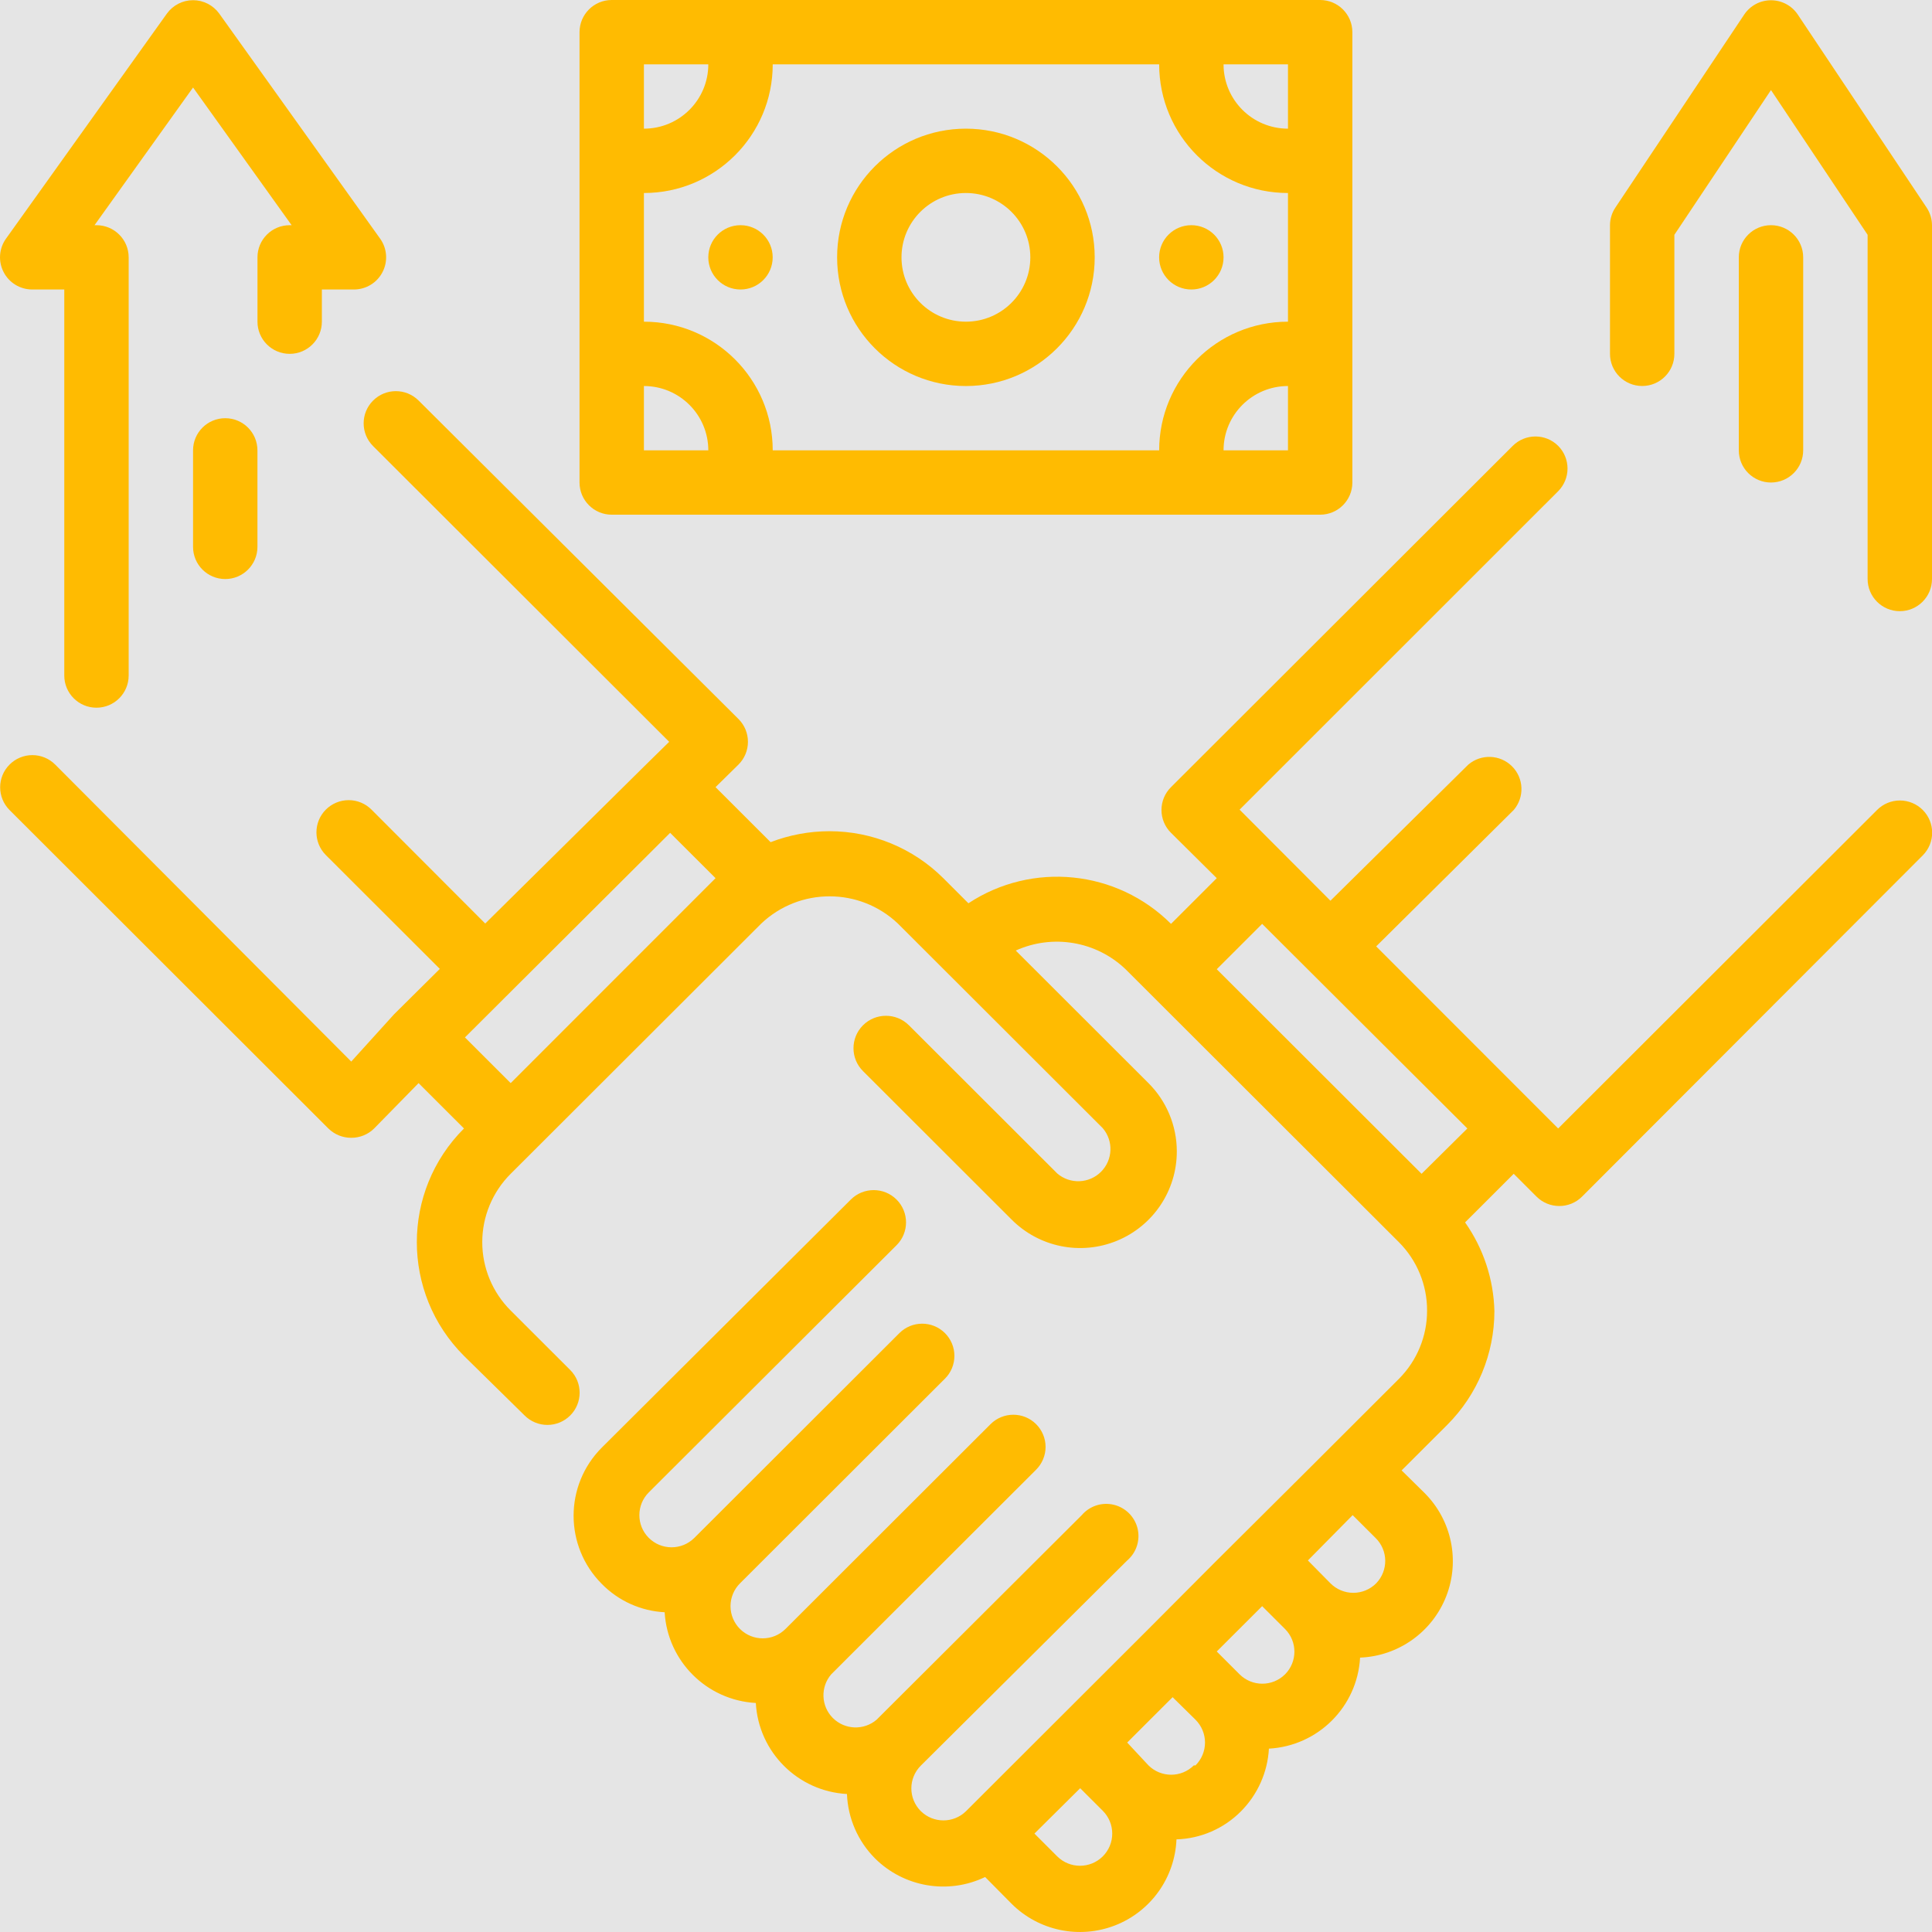
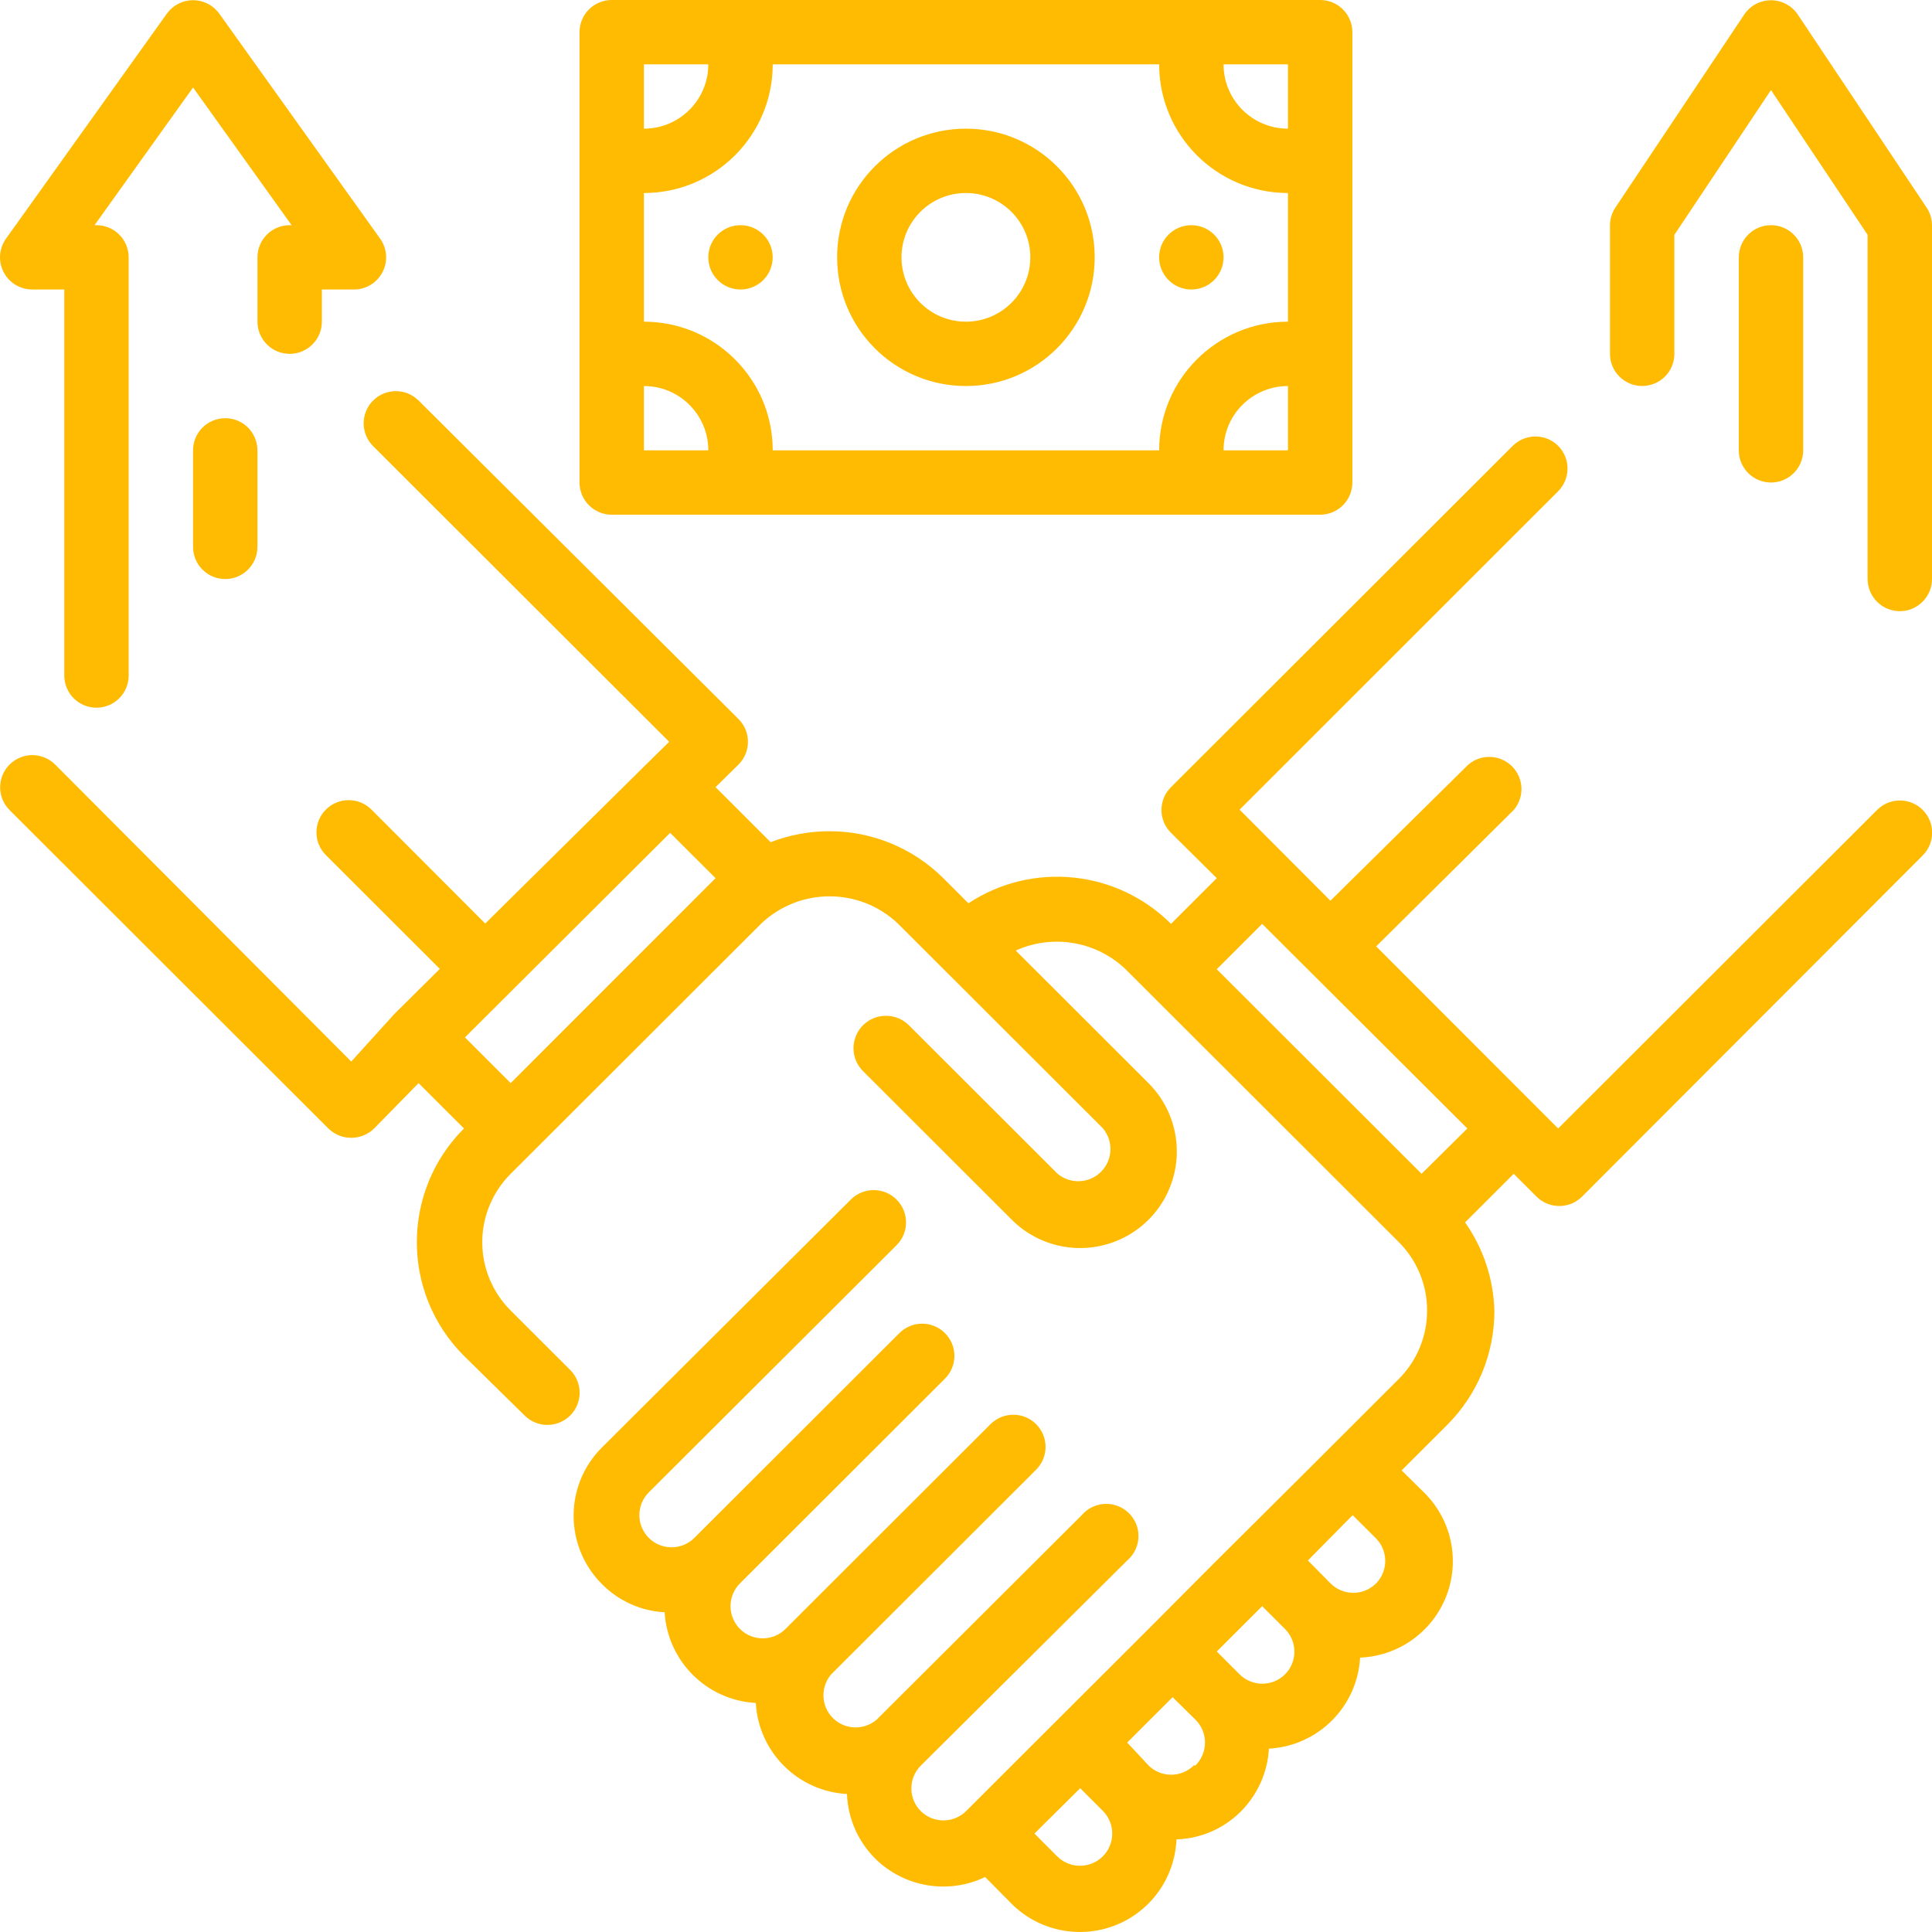
<svg xmlns="http://www.w3.org/2000/svg" width="52" height="52" viewBox="0 0 52 52" fill="none">
-   <rect width="52" height="52" fill="#E5E5E5" />
  <g id="agreement-img">
    <path id="Vector" d="M50.521 21.801L41.938 30.373L37.04 25.472L40.742 21.801C41.036 21.457 41.017 20.946 40.696 20.625C40.376 20.306 39.864 20.286 39.519 20.58L35.809 24.243L33.364 21.792L41.938 13.221C42.274 12.883 42.274 12.338 41.938 12C41.6 11.664 41.054 11.664 40.716 12L31.518 21.186C31.353 21.349 31.261 21.57 31.261 21.801C31.261 22.032 31.353 22.253 31.518 22.416L32.749 23.636L31.518 24.866C30.062 23.412 27.783 23.18 26.065 24.312L25.389 23.636C24.576 22.827 23.476 22.373 22.328 22.372C21.786 22.372 21.248 22.472 20.741 22.667L19.259 21.186L19.875 20.58C20.039 20.418 20.131 20.196 20.131 19.966C20.131 19.735 20.039 19.513 19.875 19.351L11.266 10.78C10.926 10.442 10.377 10.444 10.039 10.784C9.702 11.123 9.704 11.672 10.044 12.009L18.011 19.966L17.395 20.571L13.06 24.857L10 21.792C9.837 21.628 9.616 21.536 9.385 21.536C9.154 21.536 8.932 21.628 8.769 21.792C8.433 22.13 8.433 22.675 8.769 23.013L11.838 26.078L10.607 27.299L9.454 28.572L1.487 20.58C1.324 20.416 1.103 20.324 0.871 20.324C0.64 20.324 0.419 20.416 0.256 20.58C-0.08 20.918 -0.08 21.463 0.256 21.801L8.838 30.373C9.002 30.535 9.224 30.625 9.454 30.624C9.685 30.625 9.906 30.535 10.07 30.373L11.266 29.152L12.488 30.373C10.796 32.063 10.796 34.803 12.488 36.494L14.118 38.096C14.281 38.26 14.503 38.352 14.734 38.352C14.965 38.352 15.186 38.26 15.349 38.096C15.685 37.758 15.685 37.212 15.349 36.875L13.745 35.273C13.256 34.786 12.98 34.124 12.98 33.433C12.98 32.743 13.256 32.081 13.745 31.593L14.352 30.987L20.49 24.857C21.52 23.881 23.136 23.881 24.166 24.857L29.68 30.364C29.974 30.707 29.954 31.219 29.634 31.539C29.314 31.859 28.801 31.879 28.457 31.585L24.461 27.593C24.119 27.254 23.565 27.256 23.225 27.598C22.886 27.94 22.887 28.492 23.23 28.831L27.226 32.823C27.969 33.571 29.091 33.797 30.066 33.394C31.041 32.992 31.676 32.041 31.674 30.987C31.673 30.299 31.399 29.638 30.911 29.152L27.339 25.584C28.335 25.134 29.505 25.332 30.295 26.087L37.656 33.438C38.14 33.925 38.412 34.586 38.41 35.273C38.412 35.961 38.14 36.62 37.656 37.108L35.202 39.559L32.688 42.061L30.911 43.845L26.004 48.745C25.666 49.08 25.12 49.08 24.782 48.745C24.445 48.407 24.445 47.862 24.782 47.524L30.339 42C30.586 41.789 30.694 41.456 30.618 41.14C30.541 40.824 30.294 40.577 29.978 40.501C29.661 40.425 29.328 40.532 29.116 40.78L23.594 46.286C23.25 46.58 22.737 46.56 22.417 46.241C22.097 45.921 22.077 45.409 22.372 45.065L27.885 39.559C28.049 39.396 28.142 39.175 28.142 38.944C28.142 38.713 28.049 38.492 27.885 38.329C27.547 37.994 27.001 37.994 26.663 38.329L21.14 43.845C20.802 44.18 20.256 44.18 19.918 43.845C19.754 43.682 19.662 43.461 19.662 43.23C19.662 42.999 19.754 42.778 19.918 42.615L25.432 37.108C25.596 36.946 25.688 36.724 25.688 36.494C25.688 36.263 25.596 36.042 25.432 35.879C25.093 35.543 24.547 35.543 24.209 35.879L18.687 41.394C18.347 41.731 17.798 41.73 17.46 41.39C17.123 41.051 17.125 40.502 17.465 40.165L24.131 33.515C24.471 33.176 24.471 32.626 24.131 32.286C23.791 31.947 23.24 31.947 22.9 32.286L16.199 38.961C15.185 39.975 15.185 41.618 16.199 42.633C16.647 43.089 17.25 43.361 17.889 43.394C17.967 44.712 19.022 45.763 20.343 45.836C20.416 47.158 21.473 48.213 22.796 48.286C22.821 48.937 23.09 49.556 23.55 50.018C24.332 50.796 25.521 50.998 26.515 50.52L27.226 51.239C27.956 51.968 29.05 52.197 30.013 51.822C30.975 51.447 31.623 50.538 31.665 49.507C32.318 49.487 32.939 49.217 33.399 48.754C33.849 48.302 34.118 47.701 34.153 47.065C35.477 46.992 36.533 45.937 36.607 44.615C37.639 44.574 38.549 43.926 38.925 42.965C39.301 42.004 39.072 40.911 38.34 40.182L37.725 39.576L38.956 38.347C39.766 37.535 40.221 36.436 40.222 35.29C40.201 34.433 39.927 33.602 39.433 32.901L40.742 31.593L41.357 32.208C41.696 32.544 42.242 32.544 42.58 32.208L51.752 23.022C52.088 22.684 52.088 22.139 51.752 21.801C51.589 21.637 51.367 21.545 51.136 21.545C50.905 21.545 50.684 21.637 50.521 21.801ZM12.514 27.922L18.037 22.416L19.259 23.636L13.745 29.152L12.514 27.922ZM29.68 49.966C29.341 50.301 28.795 50.301 28.457 49.966L27.842 49.351L29.073 48.13L29.68 48.736C29.844 48.899 29.936 49.12 29.936 49.351C29.936 49.582 29.844 49.803 29.68 49.966ZM32.133 47.515C31.795 47.851 31.249 47.851 30.911 47.515L30.339 46.901L30.954 46.286L31.561 45.68L32.177 46.286C32.34 46.449 32.433 46.67 32.433 46.901C32.433 47.132 32.34 47.353 32.177 47.515H32.133ZM34.587 45.065C34.248 45.401 33.702 45.401 33.364 45.065L32.749 44.45L33.971 43.23L34.587 43.845C34.923 44.182 34.923 44.728 34.587 45.065ZM37.04 42.615C36.877 42.779 36.656 42.871 36.425 42.871C36.194 42.871 35.972 42.779 35.809 42.615L35.202 42L36.407 40.78L37.023 41.394C37.364 41.727 37.371 42.273 37.04 42.615ZM38.262 31.593L32.749 26.087L33.971 24.866L39.494 30.373L38.262 31.593Z" fill="#FFBB01" />
    <path id="Vector_2" d="M16.464 13.853H35.532C36.011 13.853 36.399 13.465 36.399 12.987V0.866C36.399 0.388 36.011 0 35.532 0H16.464C15.986 0 15.598 0.388 15.598 0.866V12.987C15.598 13.465 15.986 13.853 16.464 13.853ZM17.331 10.39C18.288 10.39 19.064 11.165 19.064 12.121H17.331V10.39ZM34.666 12.121H32.932C32.932 11.165 33.708 10.39 34.666 10.39V12.121ZM34.666 3.463C33.708 3.463 32.932 2.688 32.932 1.732H34.666V3.463ZM34.666 5.195V8.658C32.751 8.658 31.199 10.209 31.199 12.121H20.798C20.798 10.209 19.246 8.658 17.331 8.658V5.195C19.246 5.195 20.798 3.644 20.798 1.732H31.199C31.199 3.644 32.751 5.195 34.666 5.195ZM17.331 1.732H19.064C19.064 2.688 18.288 3.463 17.331 3.463V1.732Z" fill="#FFBB01" />
    <path id="Vector_3" d="M25.997 10.39C27.912 10.39 29.464 8.839 29.464 6.926C29.464 5.014 27.912 3.463 25.997 3.463C24.083 3.463 22.531 5.014 22.531 6.926C22.531 8.839 24.083 10.39 25.997 10.39ZM25.997 5.195C26.955 5.195 27.731 5.97 27.731 6.926C27.731 7.883 26.955 8.658 25.997 8.658C25.04 8.658 24.264 7.883 24.264 6.926C24.264 5.97 25.04 5.195 25.997 5.195Z" fill="#FFBB01" />
    <path id="Vector_4" d="M32.932 6.926C32.932 7.404 32.544 7.792 32.065 7.792C31.586 7.792 31.198 7.404 31.198 6.926C31.198 6.448 31.586 6.061 32.065 6.061C32.544 6.061 32.932 6.448 32.932 6.926Z" fill="#FFBB01" />
    <path id="Vector_5" d="M20.797 6.926C20.797 7.404 20.409 7.792 19.931 7.792C19.452 7.792 19.064 7.404 19.064 6.926C19.064 6.448 19.452 6.061 19.931 6.061C20.409 6.061 20.797 6.448 20.797 6.926Z" fill="#FFBB01" />
    <path id="Vector_6" d="M51.853 5.584L48.386 0.39C48.225 0.15 47.955 0.007 47.666 0.007C47.378 0.007 47.108 0.15 46.947 0.39L43.48 5.584C43.385 5.725 43.334 5.891 43.333 6.06V9.524C43.333 10.002 43.721 10.389 44.2 10.389C44.678 10.389 45.066 10.002 45.066 9.524V6.32L47.666 2.424L50.267 6.32V15.584C50.267 16.062 50.655 16.45 51.133 16.45C51.612 16.45 52 16.062 52 15.584V6.06C51.999 5.891 51.948 5.725 51.853 5.584Z" fill="#FFBB01" />
    <path id="Vector_7" d="M48.533 12.121V6.926C48.533 6.448 48.145 6.061 47.666 6.061C47.188 6.061 46.8 6.448 46.8 6.926V12.121C46.8 12.599 47.188 12.987 47.666 12.987C48.145 12.987 48.533 12.599 48.533 12.121Z" fill="#FFBB01" />
    <path id="Vector_8" d="M0.863 7.792H1.73V18.182C1.73 18.66 2.118 19.048 2.596 19.048C3.075 19.048 3.463 18.66 3.463 18.182V6.926C3.463 6.448 3.075 6.061 2.596 6.061H2.544L5.196 2.355L7.849 6.061H7.797C7.318 6.061 6.93 6.448 6.93 6.926V8.658C6.93 9.136 7.318 9.524 7.797 9.524C8.275 9.524 8.663 9.136 8.663 8.658V7.792H9.53C9.854 7.79 10.15 7.609 10.297 7.321C10.445 7.034 10.42 6.687 10.232 6.424L5.899 0.363C5.735 0.139 5.474 0.005 5.196 0.005C4.918 0.005 4.657 0.139 4.494 0.363L0.161 6.424C-0.027 6.687 -0.052 7.034 0.096 7.321C0.243 7.609 0.539 7.79 0.863 7.792Z" fill="#FFBB01" />
    <path id="Vector_9" d="M5.196 12.121V14.719C5.196 15.197 5.584 15.585 6.062 15.585C6.541 15.585 6.929 15.197 6.929 14.719V12.121C6.929 11.643 6.541 11.256 6.062 11.256C5.584 11.256 5.196 11.643 5.196 12.121Z" fill="#FFBB01" />
  </g>
</svg>
